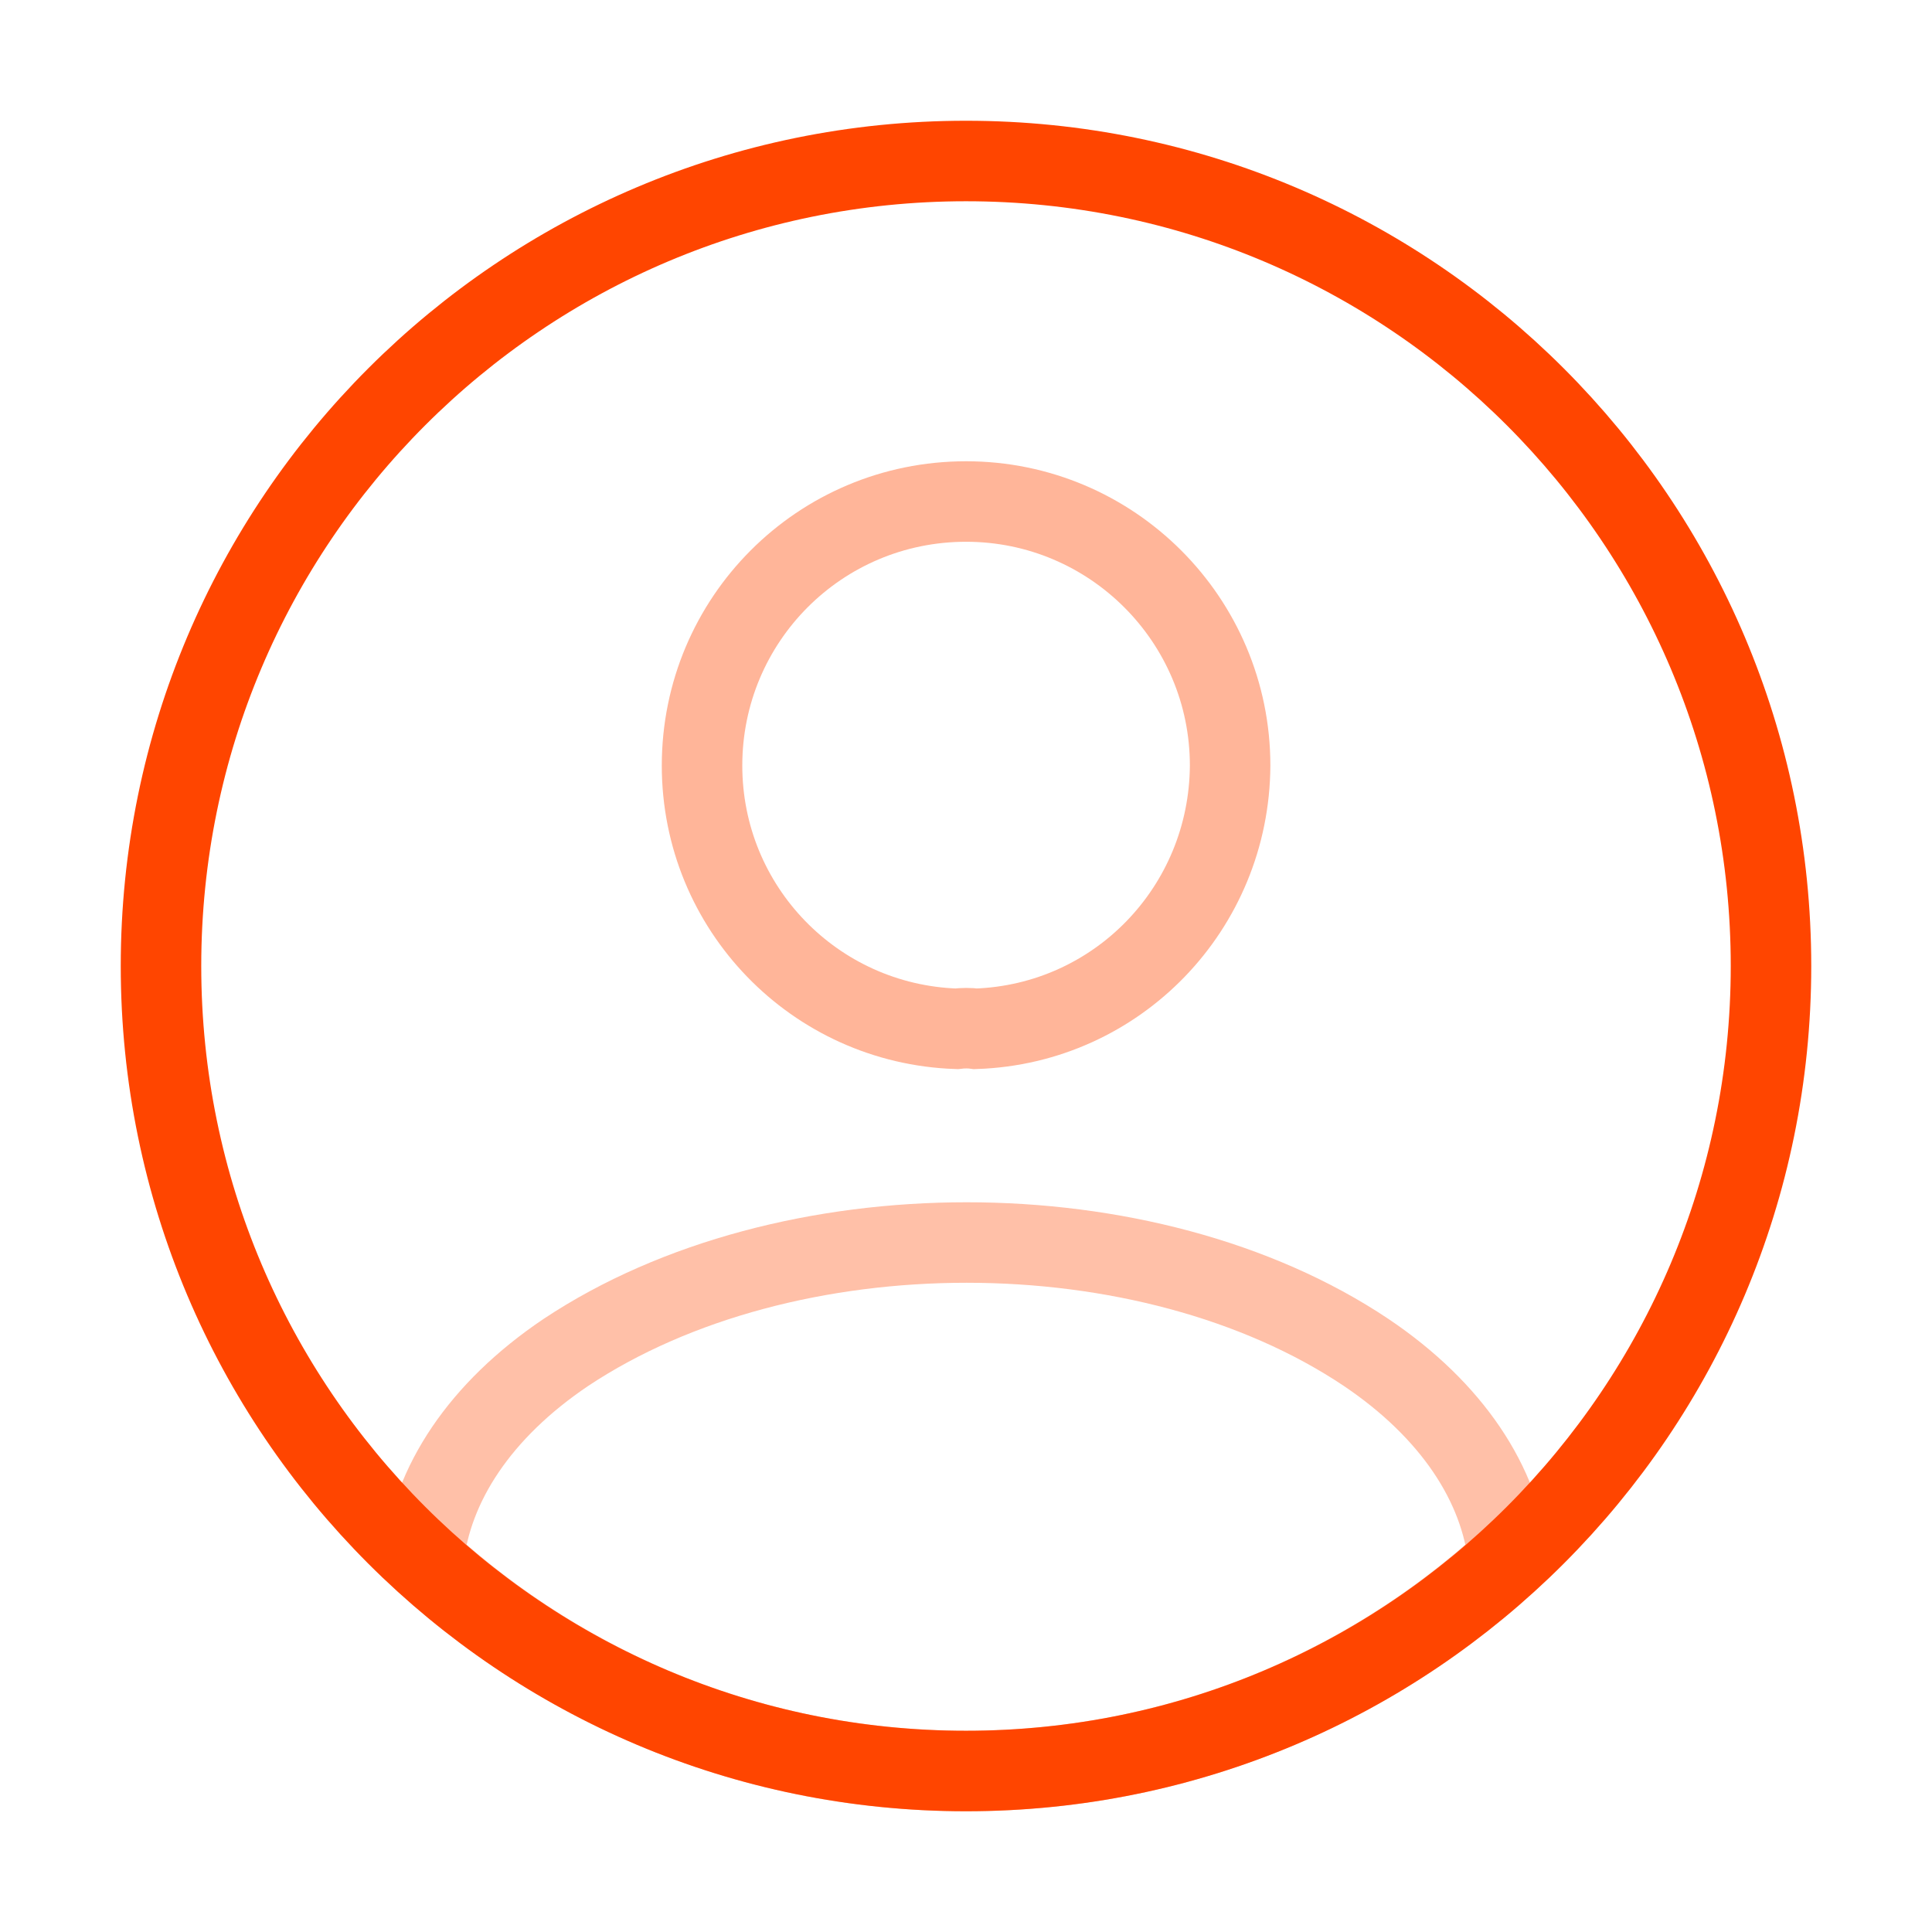
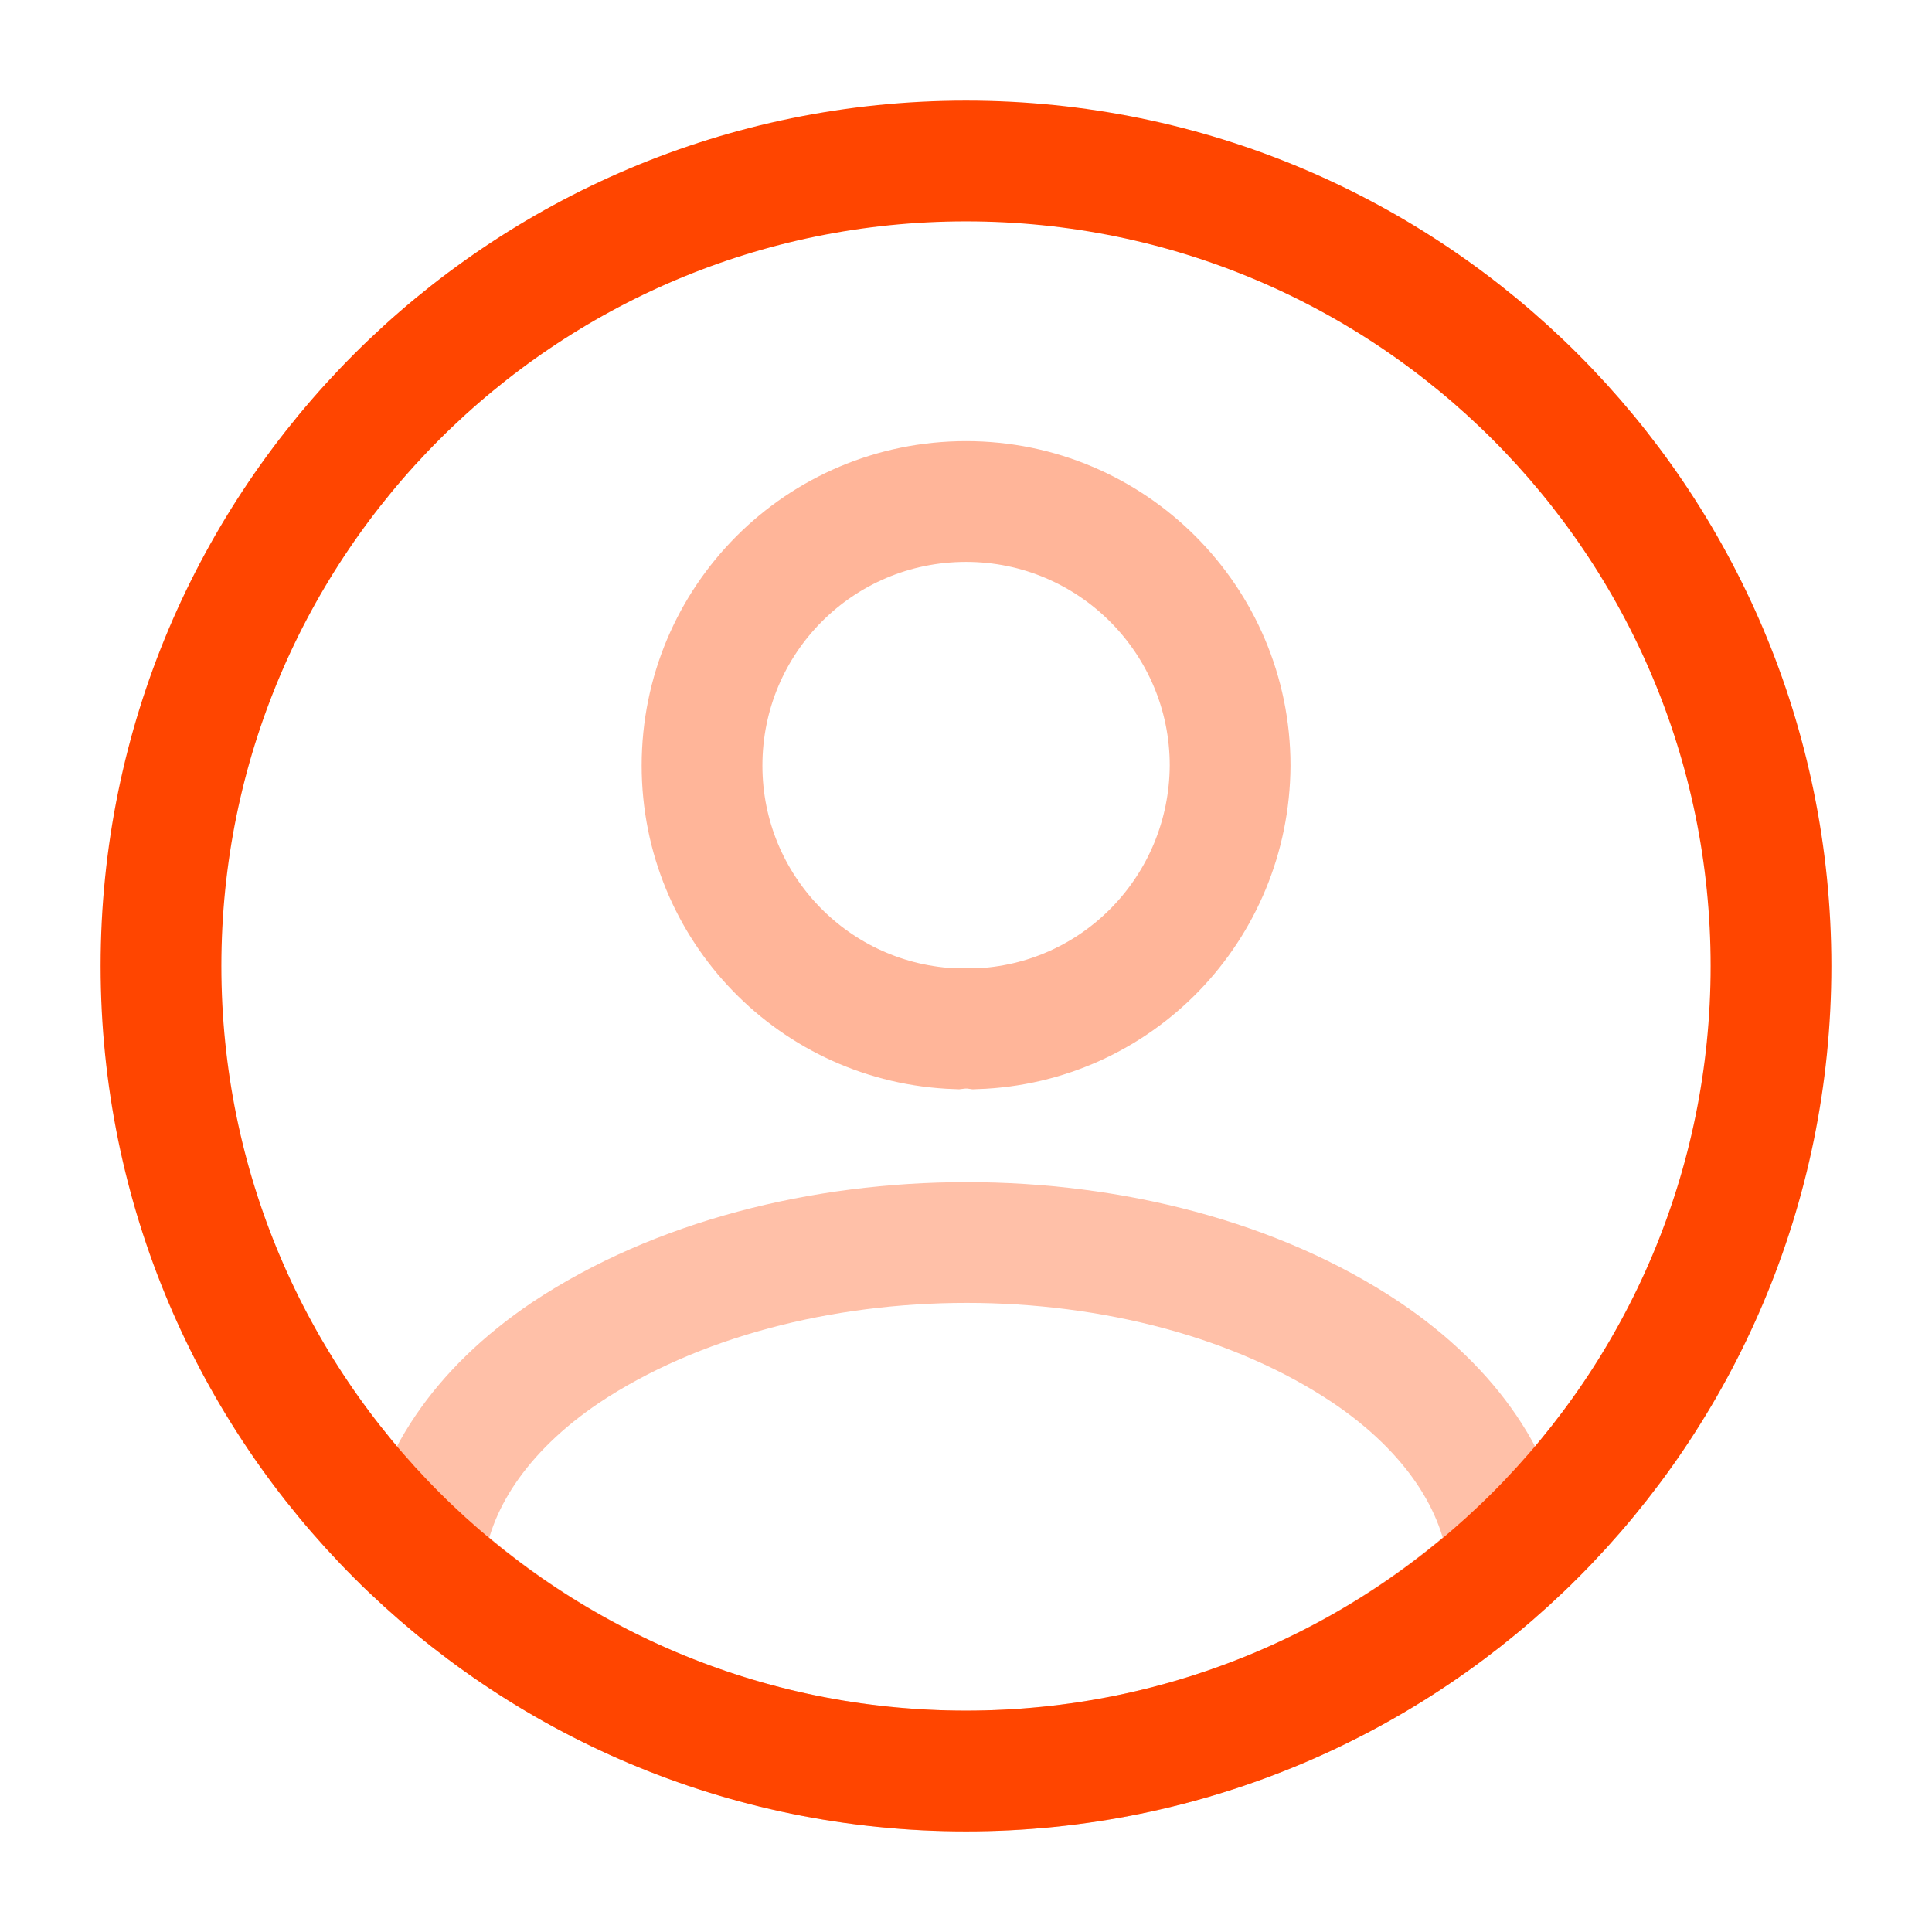
<svg xmlns="http://www.w3.org/2000/svg" width="800px" height="800px" viewBox="0 0 24 24" fill="none">
-   <path opacity="0.4" d="M12.121 12.78C12.051 12.77 11.961 12.77 11.881 12.78C10.121 12.72 8.721 11.28 8.721 9.51C8.721 7.7 10.181 6.23 12.001 6.23C13.811 6.23 15.281 7.7 15.281 9.51C15.271 11.28 13.881 12.72 12.121 12.78Z" stroke="#ff4500" strokeWidth="1.5" strokeLinecap="round" strokeLinejoin="round" />
-   <path opacity="0.34" d="M18.74 19.38C16.96 21.01 14.6 22 12 22C9.4 22 7.04 21.01 5.26 19.38C5.36 18.44 5.96 17.52 7.03 16.8C9.77 14.98 14.25 14.98 16.97 16.8C18.04 17.52 18.64 18.44 18.74 19.38Z" stroke="#ff4500" strokeWidth="1.5" strokeLinecap="round" strokeLinejoin="round" />
-   <path d="M12 22C17.523 22 22 17.523 22 12C22 6.477 17.523 2 12 2C6.477 2 2 6.477 2 12C2 17.523 6.477 22 12 22Z" stroke="#ff4500" strokeWidth="1.5" strokeLinecap="round" strokeLinejoin="round" />
+   <path opacity="0.4" d="M12.121 12.78C12.051 12.77 11.961 12.77 11.881 12.78C10.121 12.72 8.721 11.28 8.721 9.51C8.721 7.7 10.181 6.23 12.001 6.23C13.811 6.23 15.281 7.7 15.281 9.51C15.271 11.28 13.881 12.72 12.121 12.78Z" stroke="#ff4500" stroke-width="1.5" stroke-linecap="round" strokeLinejoin="round" />
+   <path opacity="0.34" d="M18.74 19.38C16.96 21.01 14.6 22 12 22C9.4 22 7.04 21.01 5.26 19.38C5.36 18.44 5.96 17.52 7.03 16.8C9.77 14.98 14.25 14.98 16.97 16.8C18.04 17.52 18.64 18.44 18.74 19.38Z" stroke="#ff4500" stroke-width="1.5" stroke-linecap="round" strokeLinejoin="round" />
+   <path d="M12 22C17.523 22 22 17.523 22 12C22 6.477 17.523 2 12 2C6.477 2 2 6.477 2 12C2 17.523 6.477 22 12 22Z" stroke="#ff4500" stroke-width="1.5" stroke-linecap="round" strokeLinejoin="round" />
</svg>
